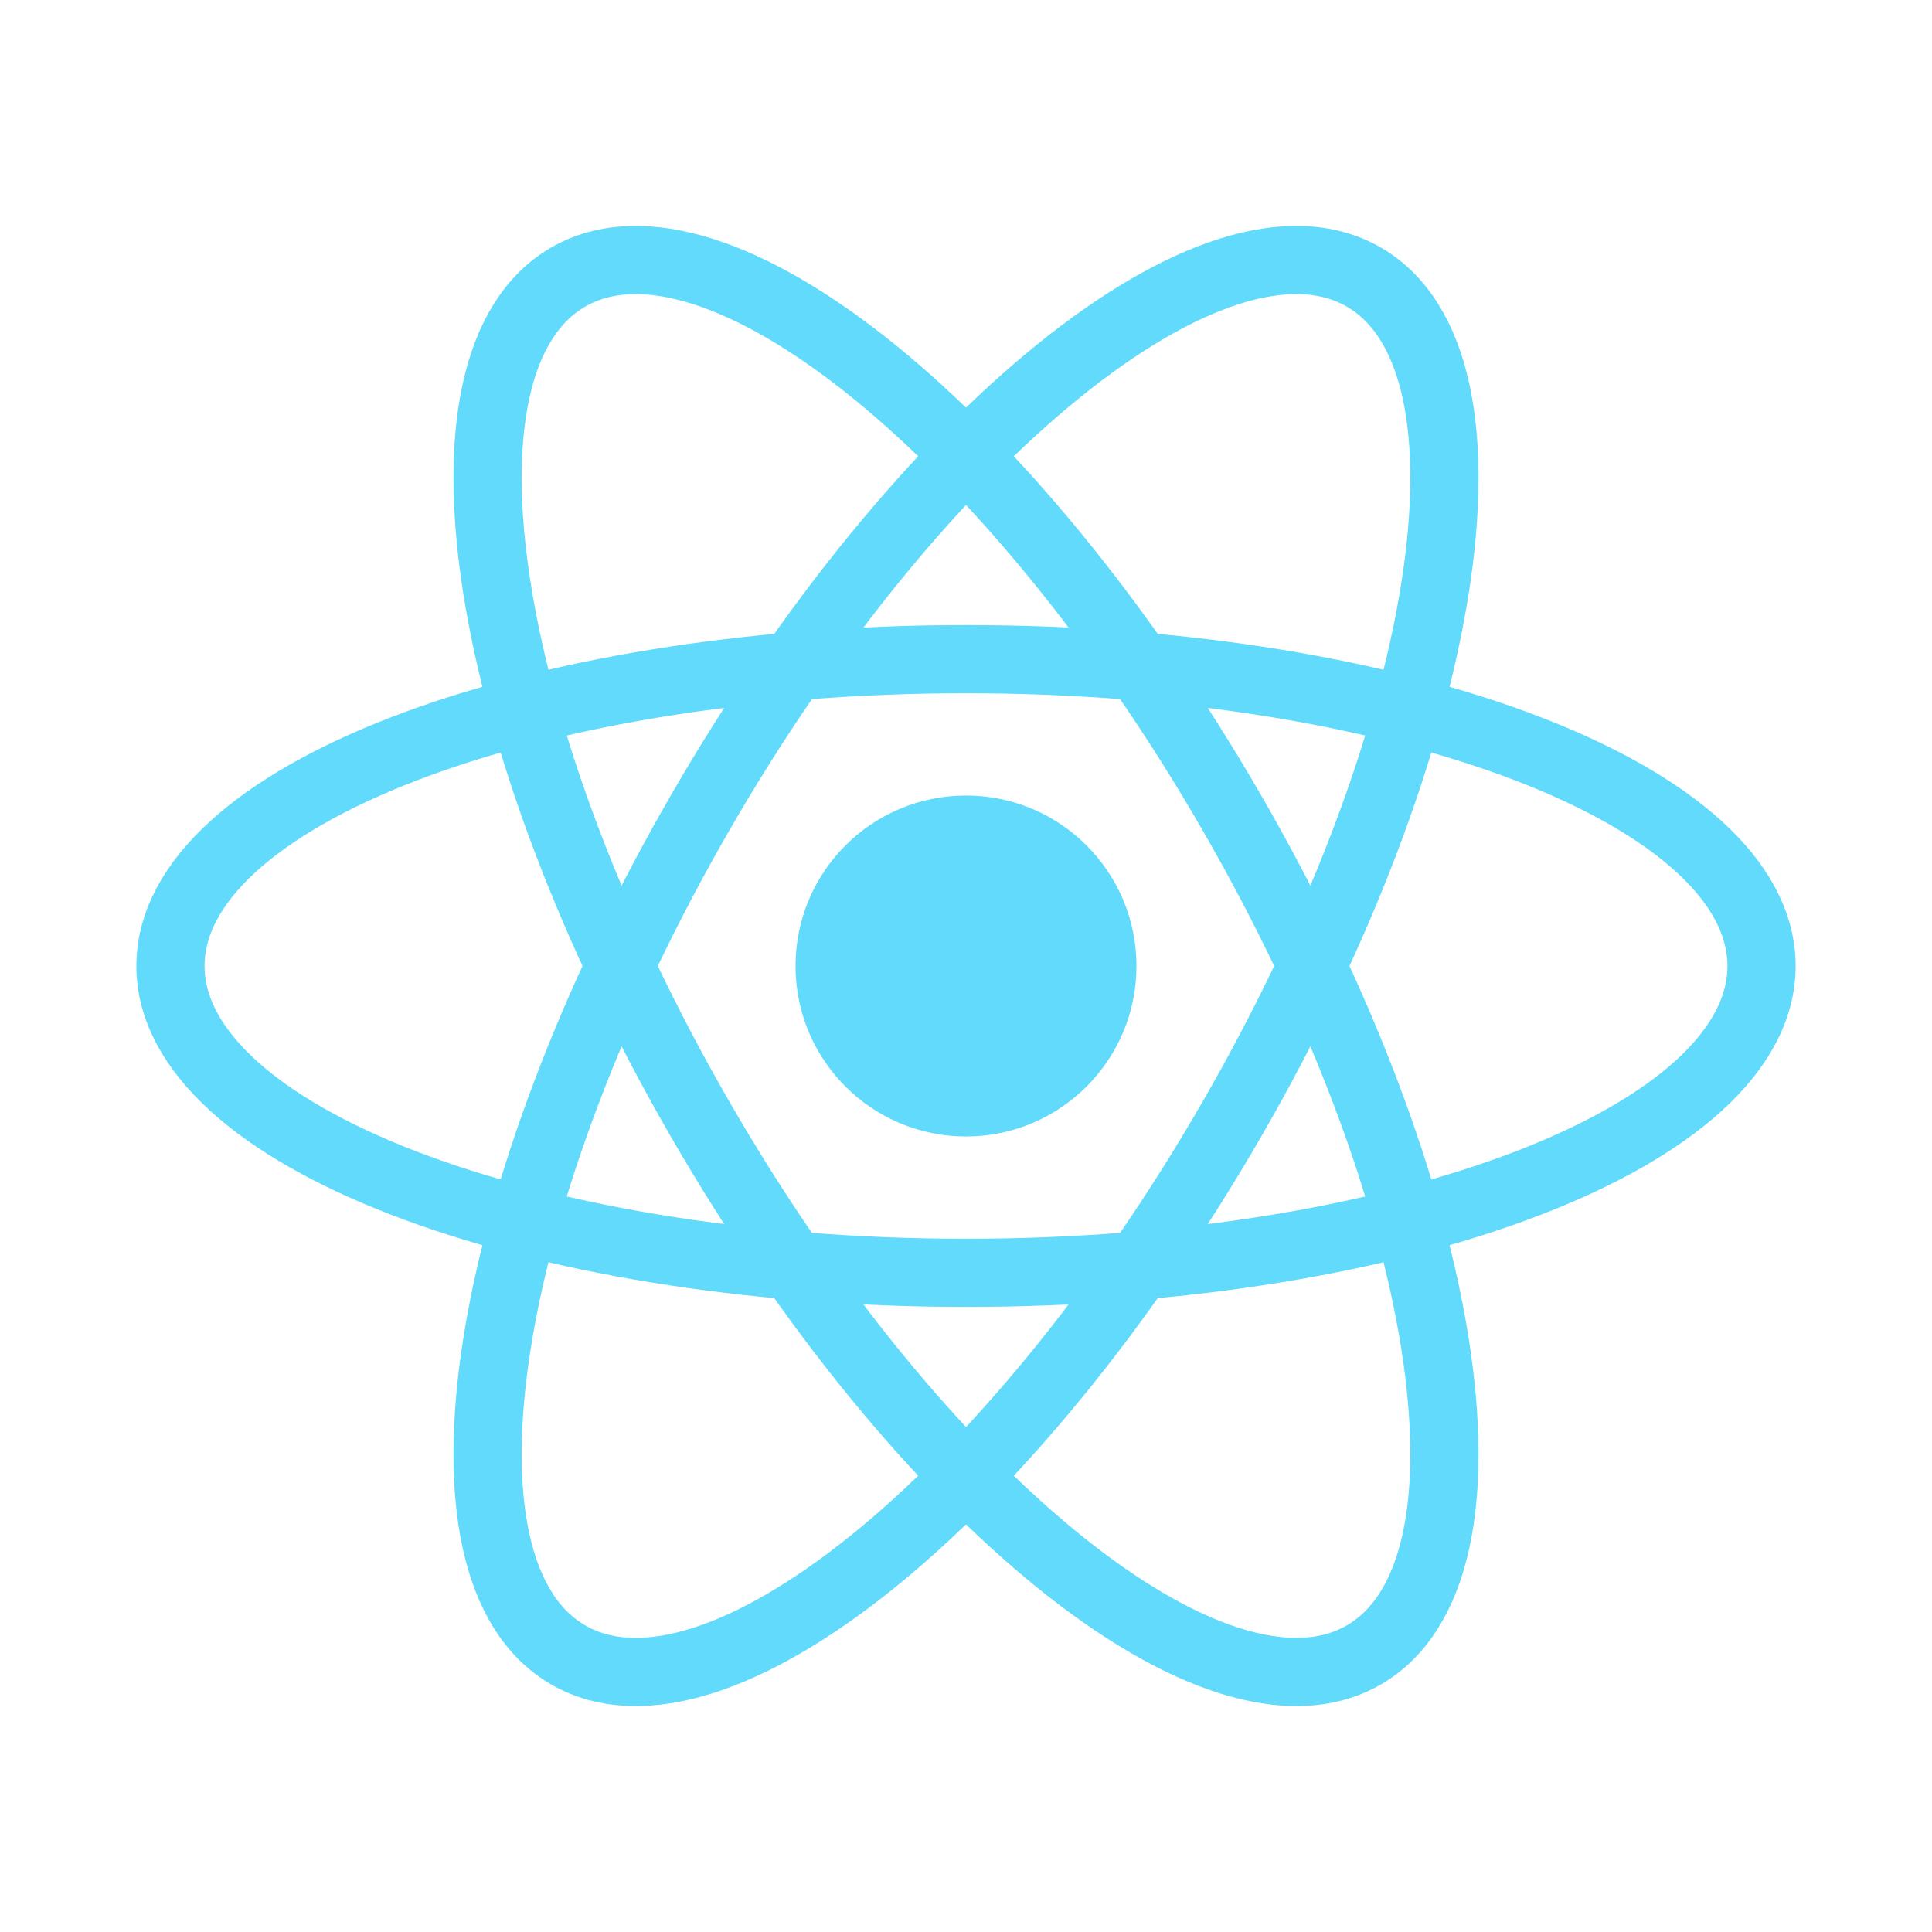
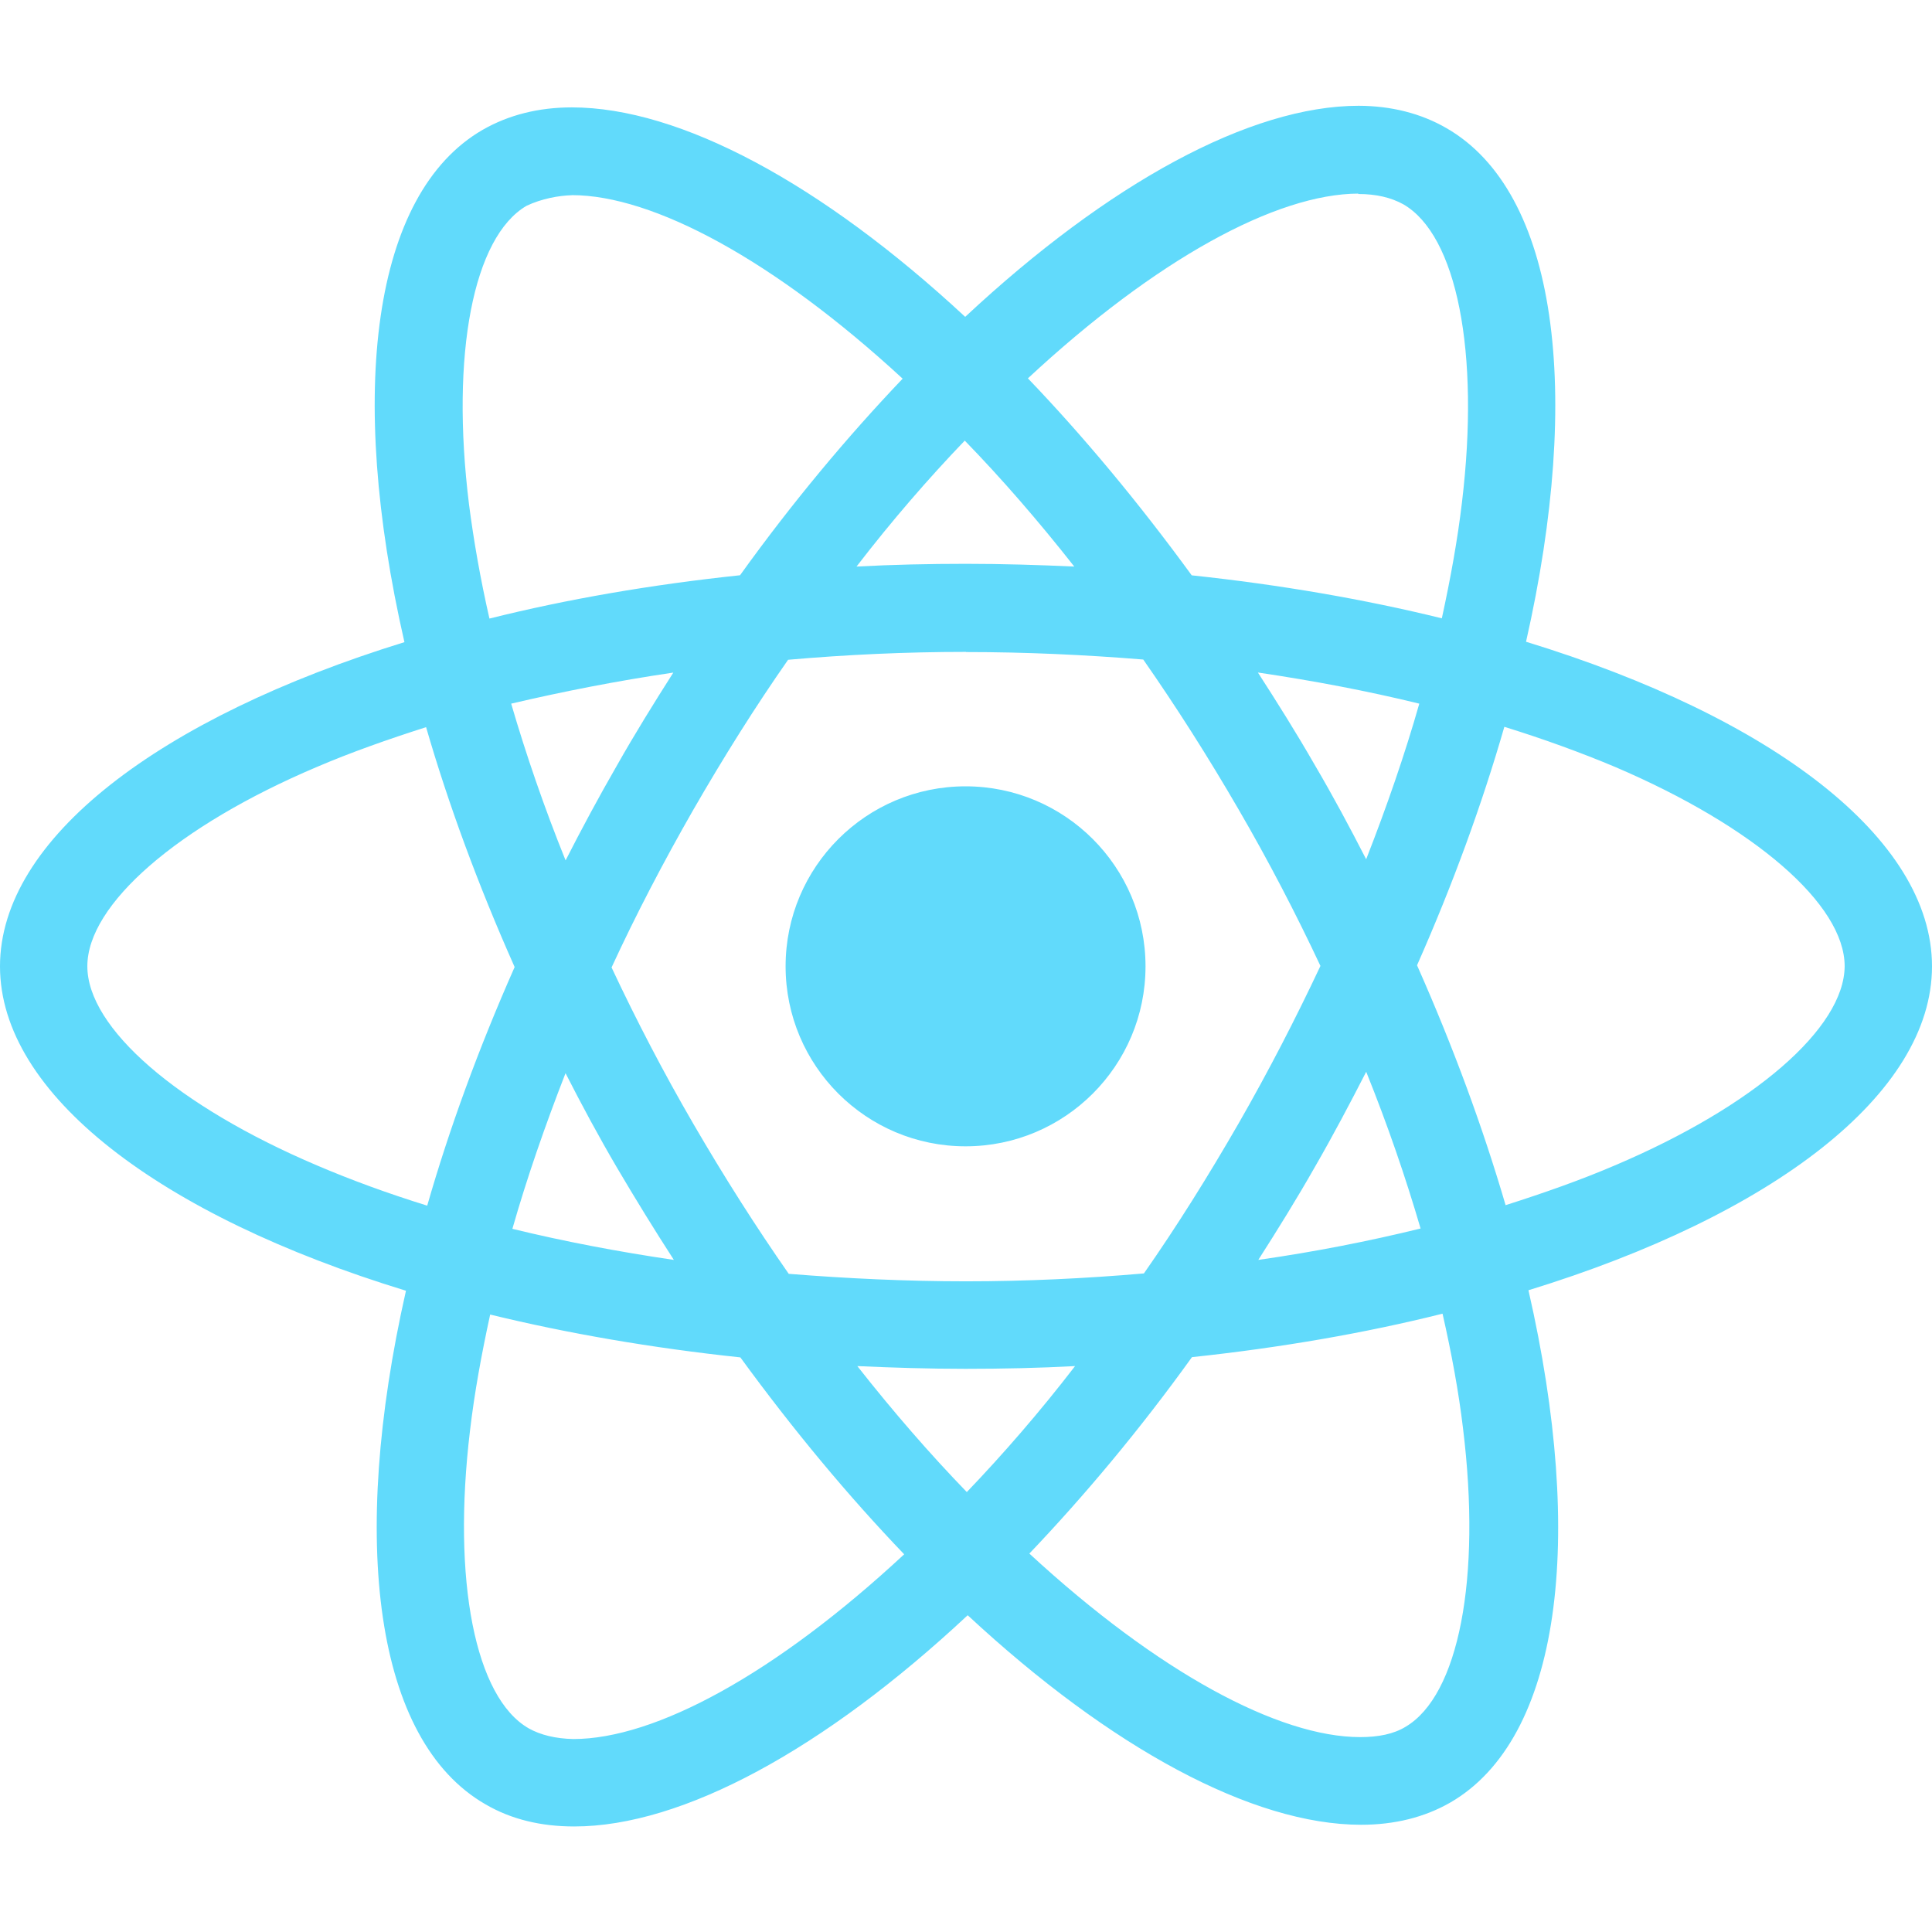
- <svg xmlns="http://www.w3.org/2000/svg" viewBox="0 0 34 34" fill="none">
-   <circle cx="17" cy="17" r="3" fill="#61DAFB" />
-   <ellipse cx="17" cy="17" rx="14" ry="5.4" stroke="#61DAFB" stroke-width="1.2" fill="none" />
-   <ellipse cx="17" cy="17" rx="14" ry="5.4" stroke="#61DAFB" stroke-width="1.2" fill="none" transform="rotate(60 17 17)" />
-   <ellipse cx="17" cy="17" rx="14" ry="5.4" stroke="#61DAFB" stroke-width="1.2" fill="none" transform="rotate(120 17 17)" />
+ <svg xmlns="http://www.w3.org/2000/svg" viewBox="0 0 24 24" fill="none">
+   <path d="M14.23 12.004a2.236 2.236 0 0 1-2.235 2.236 2.236 2.236 0 0 1-2.236-2.236 2.236 2.236 0 0 1 2.235-2.236 2.236 2.236 0 0 1 2.236 2.236zm2.648-10.69c-1.346 0-3.107.96-4.888 2.622-1.78-1.653-3.542-2.602-4.887-2.602-.41 0-.783.093-1.106.278-1.375.793-1.683 3.264-.973 6.365C1.98 8.917 0 10.42 0 12.004c0 1.59 1.99 3.097 5.043 4.03-.704 3.113-.39 5.588.988 6.38.32.187.69.275 1.102.275 1.345 0 3.107-.96 4.888-2.624 1.78 1.654 3.542 2.603 4.887 2.603.41 0 .783-.09 1.106-.275 1.374-.792 1.683-3.263.973-6.365C22.02 15.096 24 13.59 24 12.004c0-1.59-1.99-3.097-5.043-4.032.704-3.11.39-5.587-.988-6.38-.318-.184-.688-.277-1.092-.278zm-.005 1.09v.006c.225 0 .406.044.558.127.666.382.955 1.835.73 3.704-.054.46-.142.945-.25 1.44-.96-.236-2.006-.417-3.107-.534-.66-.905-1.345-1.727-2.035-2.447 1.592-1.48 3.087-2.292 4.105-2.295zm-9.77.02c1.012 0 2.514.808 4.11 2.28-.686.72-1.37 1.537-2.02 2.442-1.107.117-2.154.298-3.113.538-.112-.49-.195-.964-.254-1.42-.23-1.868.054-3.32.714-3.707.19-.09.4-.127.563-.132zm4.882 3.05c.455.468.91.992 1.36 1.564-.44-.02-.89-.034-1.345-.034-.46 0-.915.01-1.36.034.44-.572.895-1.096 1.345-1.565zM12 8.1c.74 0 1.477.034 2.202.093.406.582.802 1.203 1.183 1.86.372.64.71 1.29 1.018 1.946-.308.655-.646 1.31-1.013 1.95-.38.66-.773 1.288-1.18 1.87-.728.063-1.466.098-2.21.098-.74 0-1.477-.035-2.202-.093-.406-.582-.802-1.204-1.183-1.86-.372-.64-.71-1.29-1.018-1.946.303-.657.646-1.313 1.013-1.954.38-.66.773-1.286 1.18-1.868.728-.064 1.466-.098 2.21-.098zm-3.635.254c-.24.377-.48.763-.704 1.16-.225.39-.435.782-.635 1.174-.265-.656-.49-1.31-.676-1.947.64-.15 1.315-.283 2.015-.386zm7.26 0c.695.103 1.365.23 2.006.387-.18.632-.405 1.282-.66 1.933-.2-.39-.41-.783-.64-1.174-.225-.392-.465-.774-.705-1.146zm3.063.675c.484.15.944.317 1.375.498 1.732.74 2.852 1.708 2.852 2.476-.005.768-1.125 1.74-2.857 2.475-.42.18-.88.342-1.355.493-.28-.958-.646-1.956-1.1-2.98.45-1.017.81-2.01 1.085-2.964zm-13.395.004c.278.96.645 1.957 1.1 2.98-.45 1.017-.812 2.01-1.086 2.964-.484-.15-.944-.318-1.37-.5-1.732-.737-2.852-1.706-2.852-2.474 0-.768 1.12-1.742 2.852-2.476.42-.18.88-.342 1.356-.494zm11.678 4.28c.265.657.49 1.312.676 1.948-.64.157-1.316.29-2.016.39.24-.375.48-.762.705-1.158.225-.39.435-.788.636-1.18zm-9.945.02c.2.392.41.783.64 1.175.23.39.465.772.705 1.143-.695-.102-1.365-.23-2.006-.386.18-.63.406-1.282.66-1.933zM17.92 16.32c.112.493.2.968.254 1.423.23 1.868-.054 3.32-.714 3.708-.147.09-.338.128-.563.128-1.012 0-2.514-.807-4.11-2.28.686-.72 1.37-1.536 2.02-2.44 1.107-.118 2.154-.3 3.113-.54zm-11.83.01c.96.234 2.006.415 3.107.532.66.905 1.345 1.727 2.035 2.446-1.595 1.483-3.092 2.295-4.11 2.295-.22-.005-.406-.05-.553-.132-.666-.38-.955-1.834-.73-3.703.054-.46.142-.944.25-1.438zm4.56.64c.44.02.89.034 1.345.034.46 0 .915-.01 1.36-.034-.44.572-.895 1.095-1.345 1.565-.455-.47-.91-.993-1.36-1.565z" fill="#61DAFB" />
</svg>
